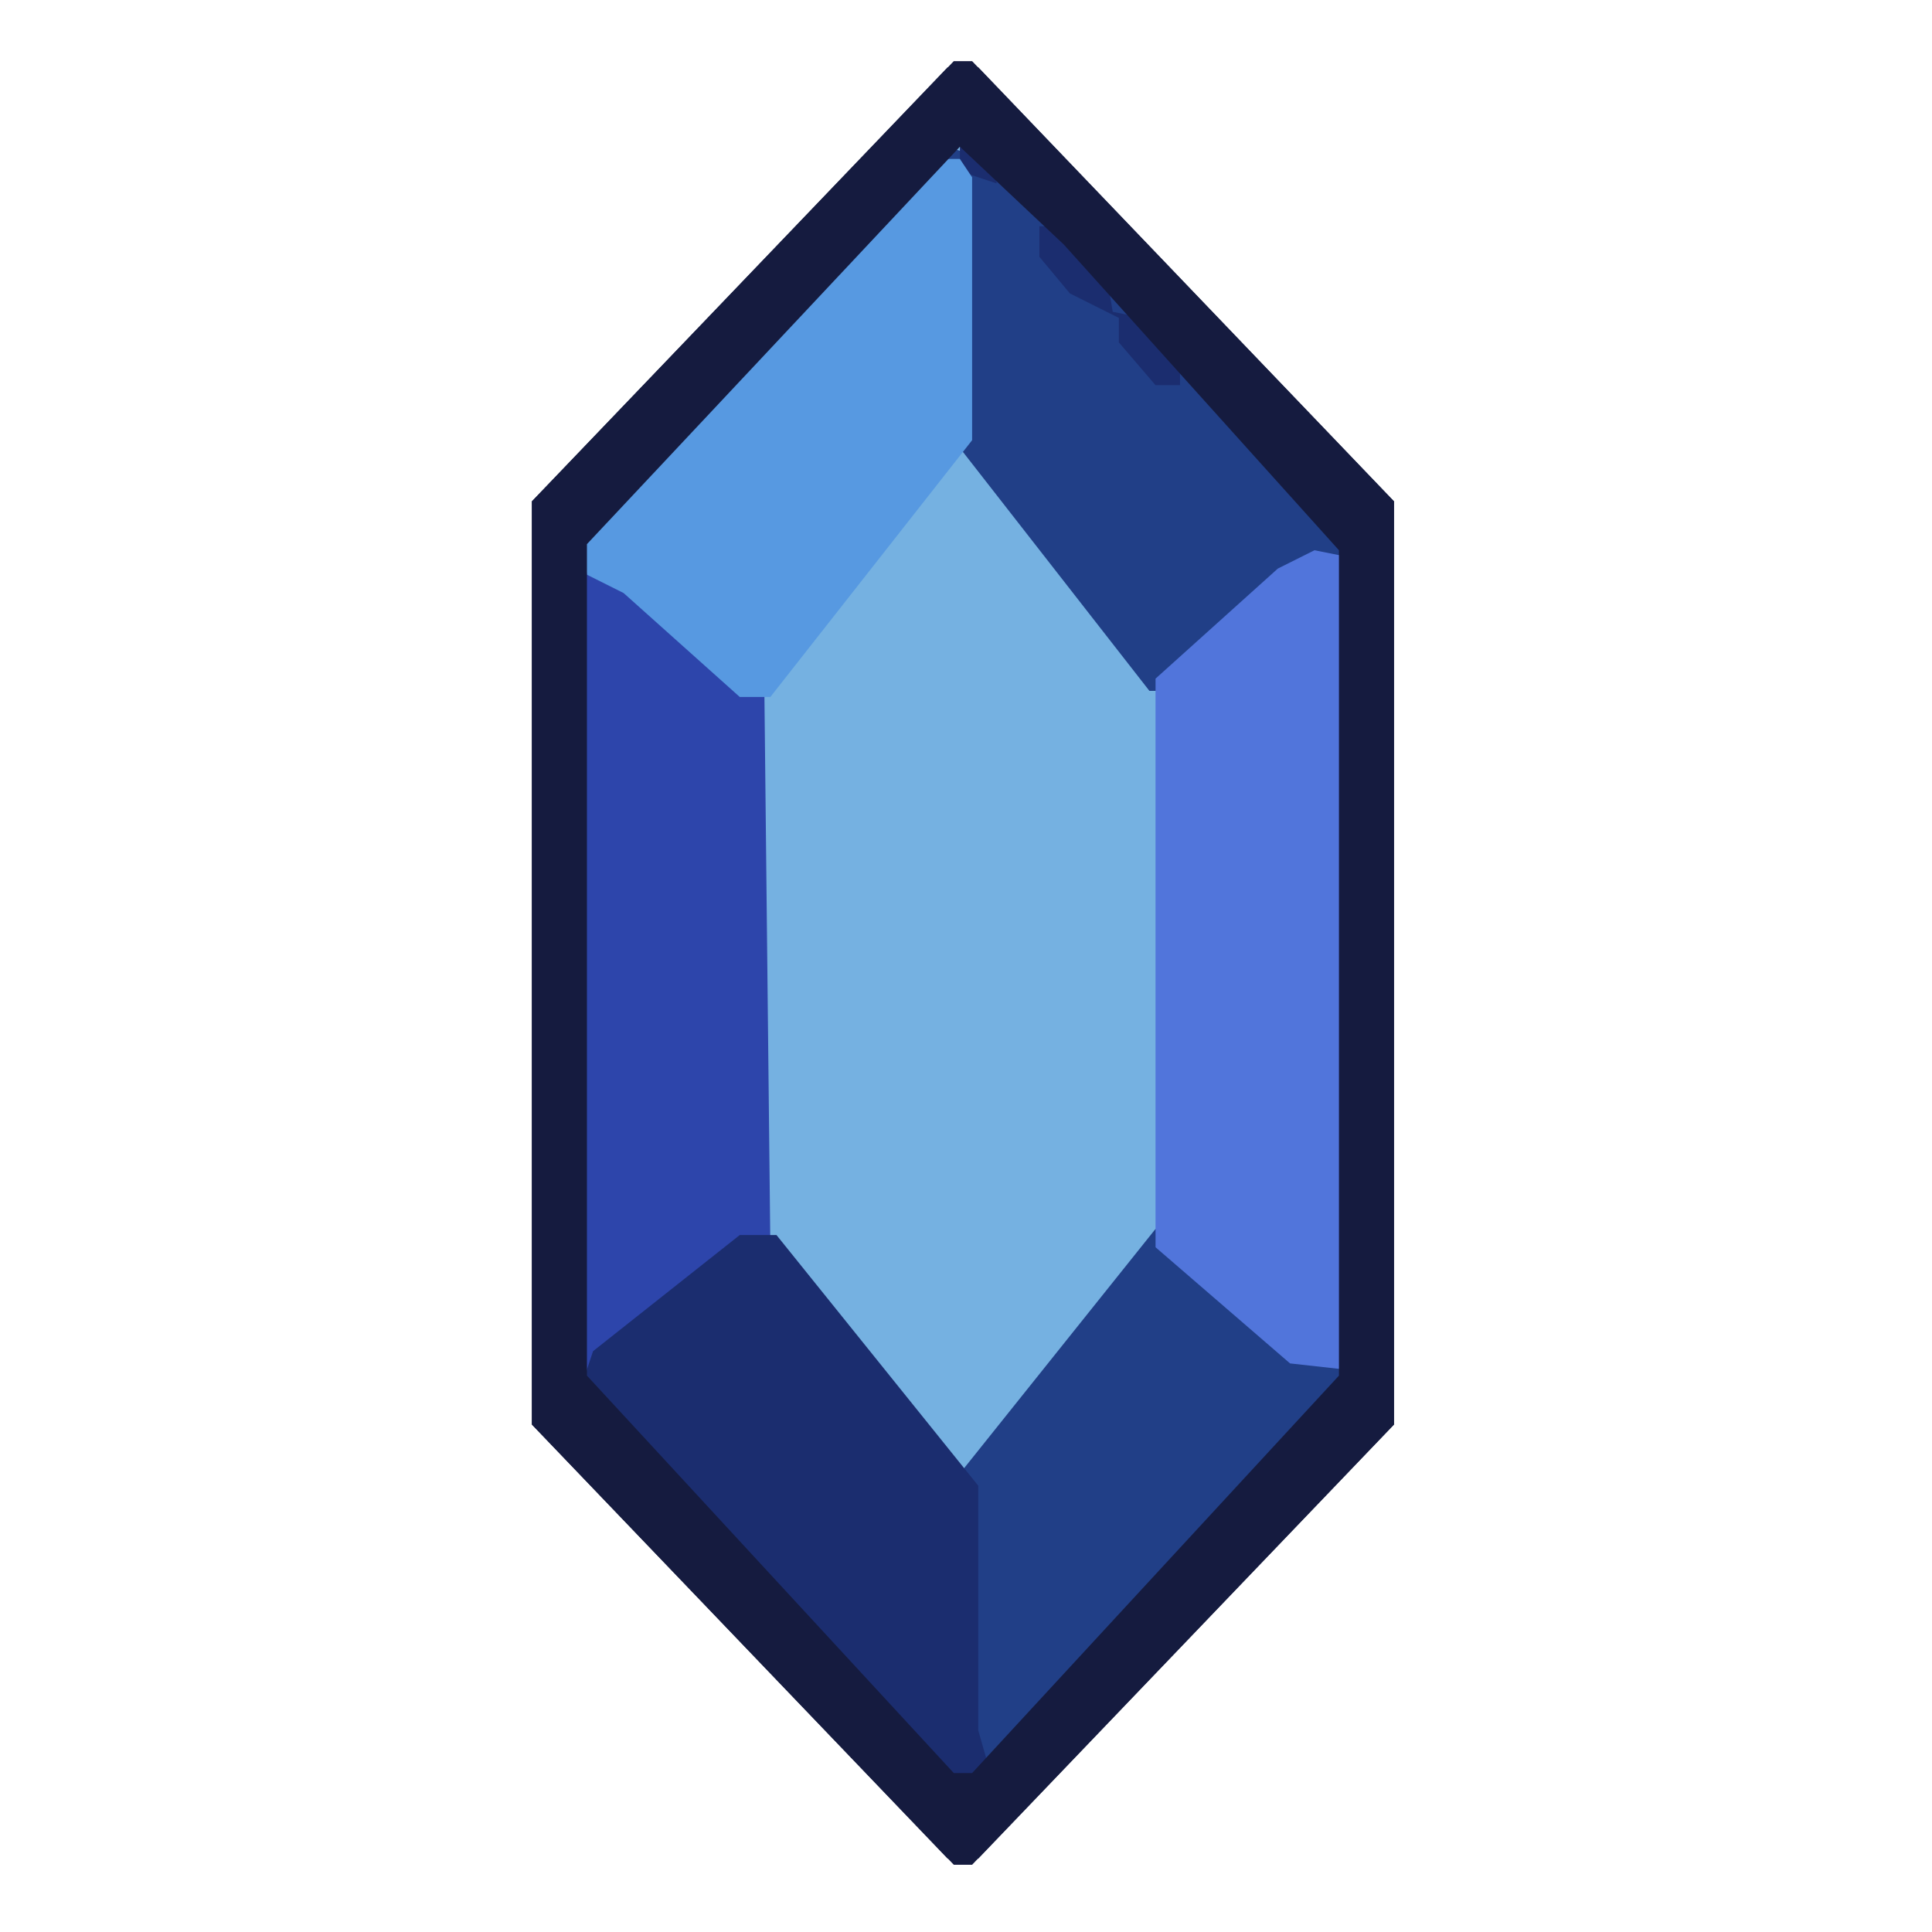
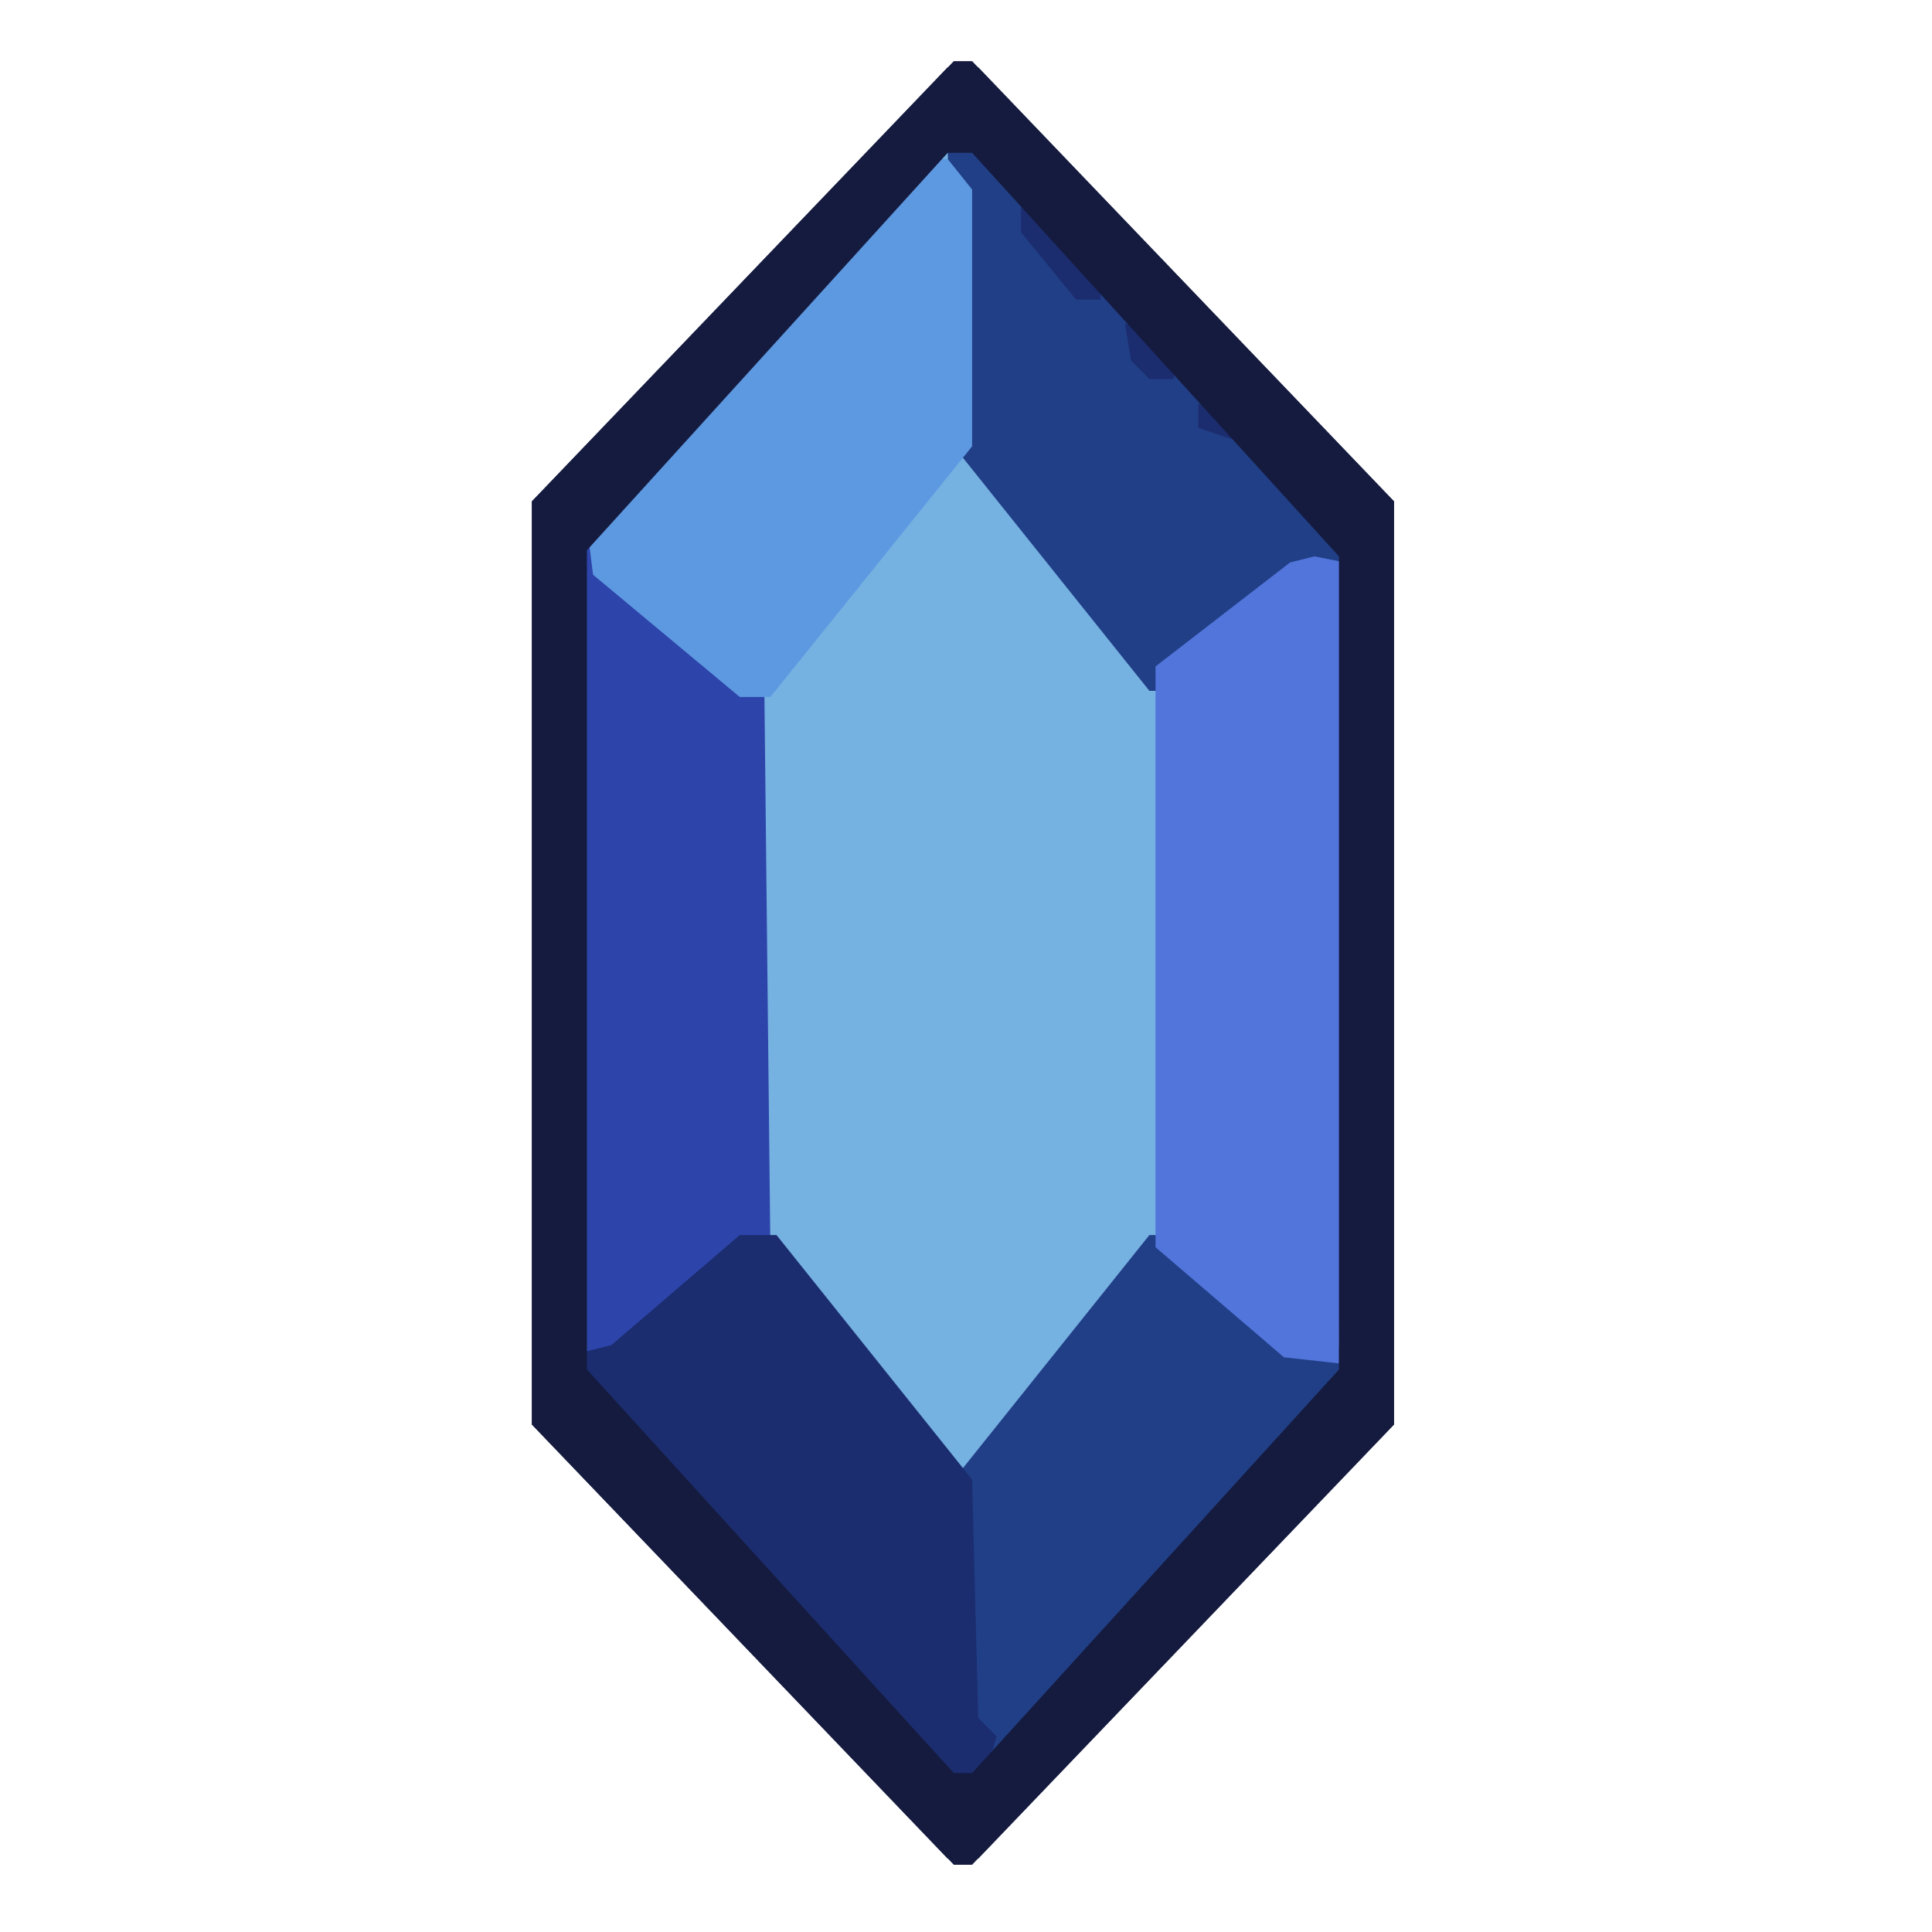
<svg xmlns="http://www.w3.org/2000/svg" viewBox="-7 0 316 316" width="200" height="200">
  <path d="M148,11 L80,82 L80,233 L148,304 L153,304 L221,233 L221,82 L153,11 Z" fill="#151b3f" fill-rule="evenodd" />
-   <path d="M147,23 L88,87 L87,225 L148,292 L153,292 L213,227 L213,88 L153,23 Z" fill="#75b1e1" fill-rule="evenodd" />
-   <path d="M186,201 L182,201 L150,241 L149,285 L152,289 L156,289 L213,227 L212,221 L208,220 Z M148,24 L149,72 L181,113 L186,113 L206,96 L211,94 L213,88 L157,27 Z" fill="#213f87" fill-rule="evenodd" />
-   <path d="M208,90 L202,93 L182,111 L182,204 L204,223 L213,224 L213,91 Z" fill="#5175db" fill-rule="evenodd" />
-   <path d="M88,91 L88,225 L96,224 L119,204 L118,111 L94,91 Z" fill="#2d45ab" fill-rule="evenodd" />
-   <path d="M114,202 L90,221 L88,227 L148,292 L153,292 L155,290 L153,283 L153,243 L120,202 Z M163,37 L163,42 L168,48 L176,52 L176,56 L182,63 L186,63 L186,58 L180,52 L175,51 L174,45 L167,37 Z M150,24 L150,28 L156,30 L156,26 Z" fill="#1b2d6f" fill-rule="evenodd" />
-   <path d="M150,26 L144,26 L88,87 L89,94 L95,97 L114,114 L119,114 L152,72 L152,29 Z" fill="#5799e1" fill-rule="evenodd" />
-   <path d="M149,10 L80,82 L80,233 L149,305 L152,305 L221,233 L221,82 L152,10 Z M150,24 L167,40 L212,90 L212,225 L152,290 L149,290 L89,225 L89,89 Z" fill="#151b3f" fill-rule="evenodd" />
+   <path d="M148,23 L88,88 L88,226 L147,291 L154,291 L213,226 L213,89 L154,24 Z" fill="#75b1e1" fill-rule="evenodd" />
+   <path d="M187,202 L181,202 L149,242 L149,284 L152,287 L158,287 L213,226 L212,220 L207,219 Z M148,24 L149,73 L181,113 L185,113 L208,95 L211,95 L213,89 L169,42 L155,25 Z" fill="#213f87" fill-rule="evenodd" />
+   <path d="M208,91 L204,92 L182,109 L182,204 L203,222 L212,223 L213,92 Z" fill="#5175db" fill-rule="evenodd" />
+   <path d="M88,89 L88,223 L94,224 L119,204 L118,111 L95,91 Z" fill="#2d45ab" fill-rule="evenodd" />
+   <path d="M114,202 L93,220 L89,221 L88,226 L147,291 L154,291 L156,284 L153,281 L152,242 L120,202 Z M189,66 L189,70 L195,72 L195,68 Z M177,53 L178,59 L181,62 L185,62 L185,57 L181,53 Z M160,34 L160,38 L169,49 L173,49 L173,44 L164,34 Z" fill="#1b2d6f" fill-rule="evenodd" />
+   <path d="M148,26 L144,26 L89,86 L90,94 L114,114 L119,114 L152,73 L152,31 Z" fill="#5d99e1" fill-rule="evenodd" />
+   <path d="M149,10 L80,82 L80,233 L149,305 L152,305 L221,233 L221,82 L152,10 Z M148,25 L152,25 L212,91 L212,224 L152,290 L149,290 L89,224 L89,90 Z" fill="#151b3f" fill-rule="evenodd" />
</svg>
